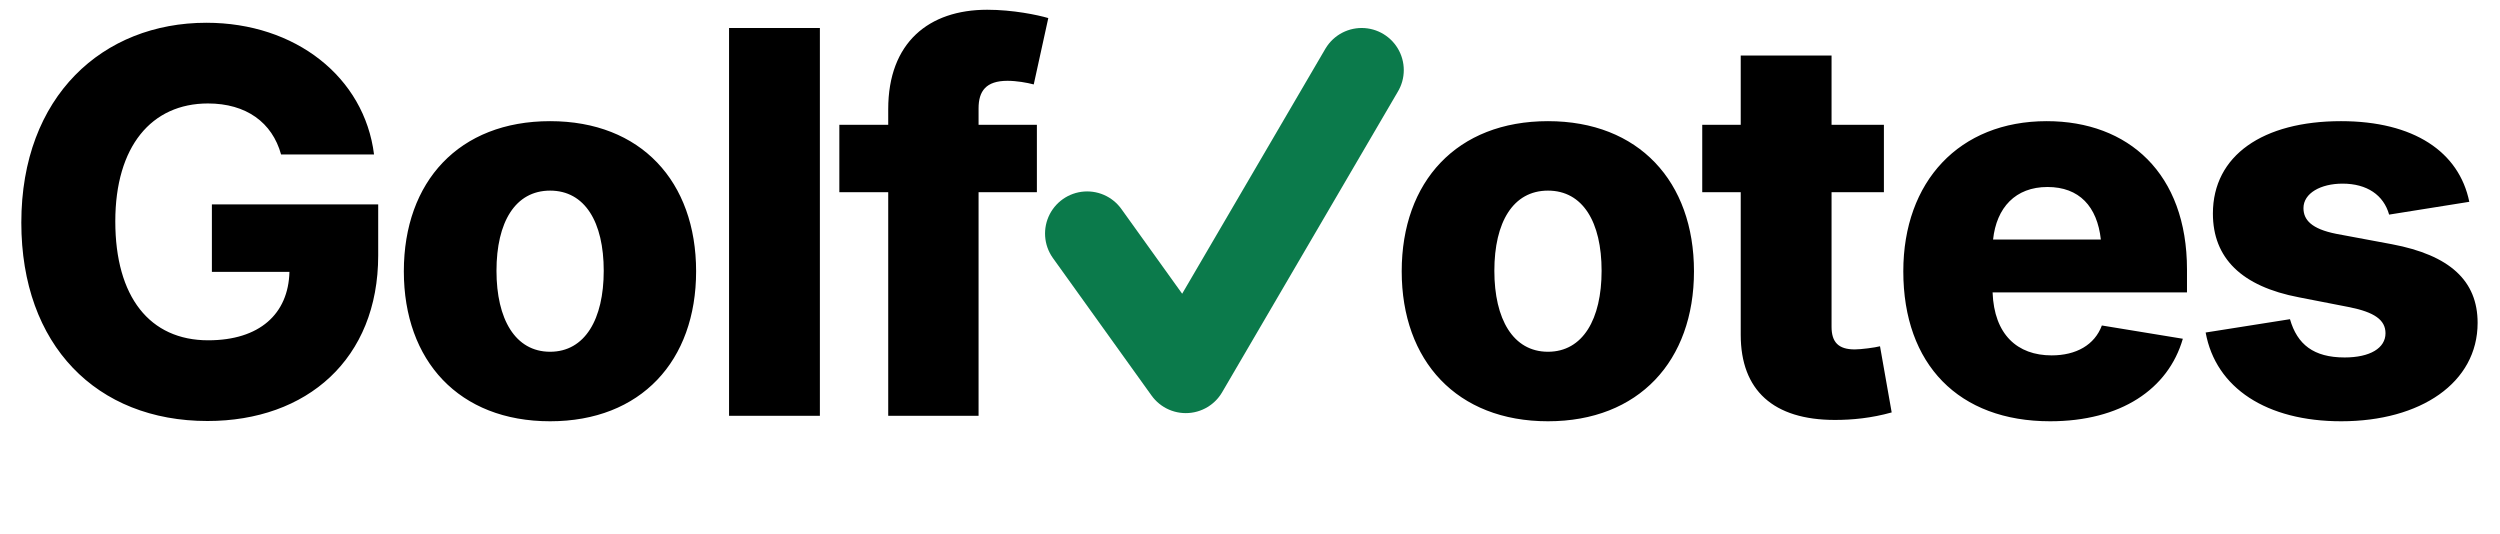
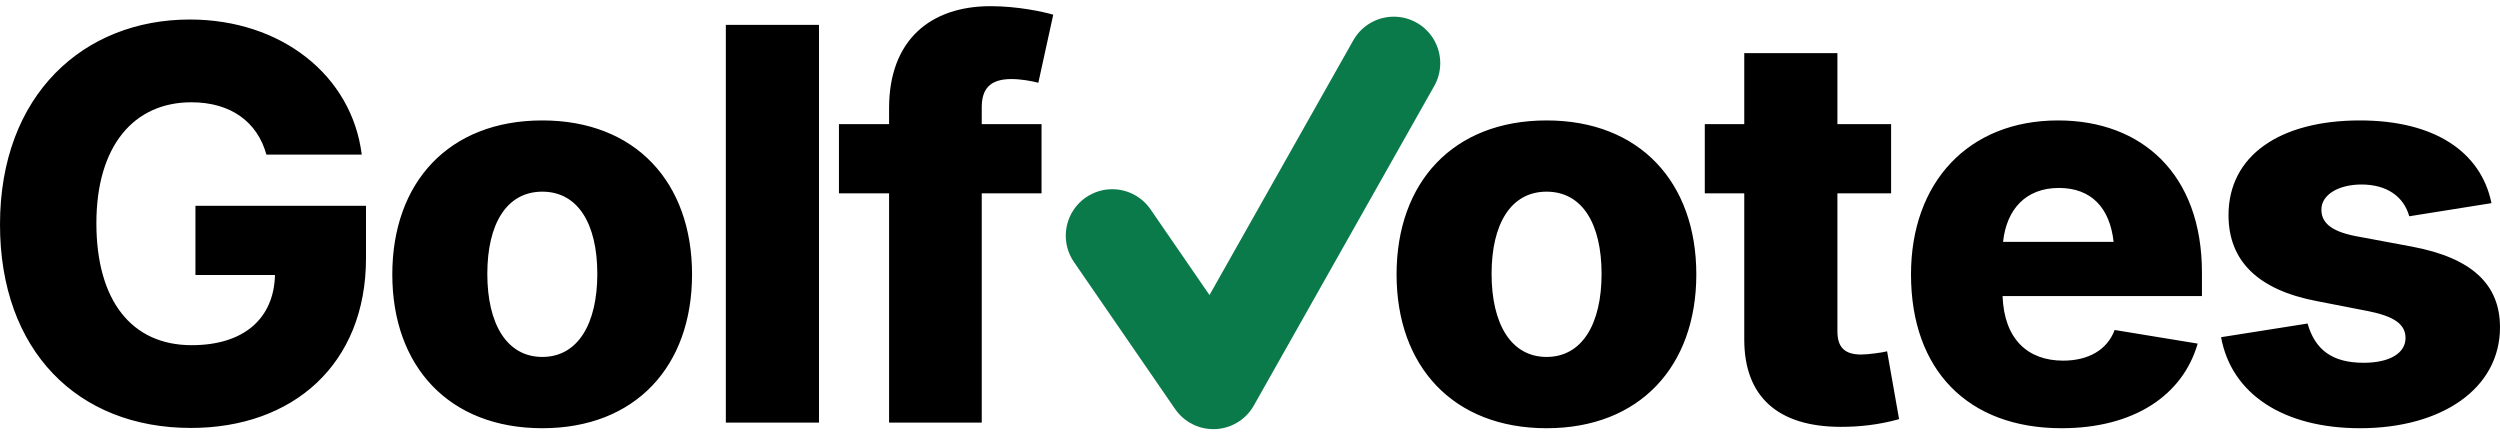
- <svg xmlns="http://www.w3.org/2000/svg" viewBox="0 0 469 100" class="wm" role="img" aria-label="GolfVotes">
-   <path fill="currentColor" d="M38.92 78.98C57.57 78.98 70.95 67.36 70.95 47.92V38.35H39.75V51H54.3C54.1 58.91 48.68 63.84 39.06 63.84C28.08 63.84 21.63 55.69 21.63 41.53C21.63 27.46 28.42 19.41 39.01 19.41C46.19 19.41 51.07 22.97 52.73 28.98H70.17C68.36 14.47 55.42 4.27 38.72 4.27C19.34 4.27 4 17.99 4 41.77C4 64.77 18.12 78.98 38.92 78.98ZM103.2 79.03C120.24 79.03 130.59 67.7 130.59 50.9C130.59 34.05 120.24 22.73 103.2 22.73C86.11 22.73 75.76 34.05 75.76 50.9C75.76 67.7 86.11 79.03 103.2 79.03ZM103.2 65.99C96.66 65.99 93.14 59.88 93.14 50.8C93.14 41.67 96.66 35.76 103.2 35.76C109.74 35.76 113.26 41.67 113.26 50.8C113.26 59.88 109.74 65.99 103.2 65.99ZM153.81 5.25H136.77V78H153.81ZM194.52 23.41H183.58V20.33C183.58 17.11 184.95 15.16 189 15.16C190.71 15.16 192.66 15.5 193.93 15.84L196.66 3.39C194.66 2.8 190.02 1.83 185.19 1.83C174.25 1.83 166.63 7.98 166.63 20.48V23.41H157.46V36.06H166.63V78H183.58V36.06H194.52ZM290.4 79.03C307.44 79.03 317.79 67.7 317.79 50.9C317.79 34.05 307.44 22.73 290.4 22.73C273.31 22.73 262.96 34.05 262.96 50.9C262.96 67.7 273.31 79.03 290.4 79.03ZM290.4 65.99C283.86 65.99 280.34 59.88 280.34 50.8C280.34 41.67 283.86 35.76 290.4 35.76C296.95 35.76 300.46 41.67 300.46 50.8C300.46 59.88 296.95 65.99 290.4 65.99ZM353.42 23.41H343.6V10.42H326.56V23.41H319.34V36.06H326.56V62.81C326.56 73.21 332.67 78.78 344.24 78.78C347.46 78.78 351.07 78.44 354.88 77.37L352.69 64.96C351.76 65.21 349.12 65.55 347.95 65.55C344.87 65.55 343.6 64.18 343.6 61.3V36.06H353.42ZM384.6 79.03C397.83 79.03 406.77 73.02 409.5 63.55L394.31 61.06C392.95 64.72 389.48 66.67 384.89 66.67C378.45 66.67 374.1 62.77 373.81 54.86H410.28V50.56C410.28 32.54 399.29 22.73 383.96 22.73C367.56 22.73 357.06 34.05 357.06 50.9C357.06 68.38 367.46 79.03 384.6 79.03ZM373.9 44.94C374.54 38.94 378.1 35.08 384.11 35.08C390.07 35.08 393.44 38.74 394.12 44.94ZM439.21 79.03C454.11 79.03 464.8 71.8 464.8 60.57C464.8 52.66 459.58 47.87 448.74 45.82L438.29 43.87C433.6 42.94 432.13 41.23 432.13 39.04C432.13 36.25 435.36 34.45 439.46 34.45C444.05 34.45 447.17 36.59 448.2 40.26L463.24 37.86C461.33 28.49 452.84 22.73 439.17 22.73C424.52 22.73 415.14 29.17 415.14 40.06C415.14 48.41 420.51 53.73 431.3 55.78L440.83 57.64C445.37 58.57 447.52 59.98 447.52 62.52C447.52 65.3 444.63 67.06 439.85 67.06C434.04 67.06 430.96 64.62 429.6 59.88L413.78 62.38C415.68 72.82 425.25 79.03 439.21 79.03Z" />
-   <path class="wmc" fill="none" stroke="#0b7a4b" stroke-width="15.8" stroke-linecap="round" stroke-linejoin="round" d="M203.95 43.81L222.45 69.60L255.45 13.15" />
+ <svg xmlns="http://www.w3.org/2000/svg" viewBox="4.00 0.70 457.30 81.85" class="wm" role="img" aria-label="GolfVotes">
+   <path fill="currentColor" d="M38.92 78.98C57.57 78.98 70.95 67.36 70.95 47.92V38.35H39.75V51H54.3C54.1 58.91 48.68 63.84 39.06 63.84C28.08 63.84 21.63 55.69 21.63 41.53C21.63 27.46 28.42 19.41 39.01 19.41C46.19 19.41 51.07 22.97 52.73 28.98H70.17C68.36 14.47 55.42 4.27 38.72 4.27C19.34 4.27 4 17.99 4 41.77C4 64.77 18.12 78.98 38.92 78.98ZM103.2 79.03C120.24 79.03 130.59 67.7 130.59 50.9C130.59 34.05 120.24 22.73 103.2 22.73C86.11 22.73 75.76 34.05 75.76 50.9C75.76 67.7 86.11 79.03 103.2 79.03ZM103.2 65.99C96.66 65.99 93.14 59.88 93.14 50.8C93.14 41.67 96.66 35.76 103.2 35.76C109.74 35.76 113.26 41.67 113.26 50.8C113.26 59.88 109.74 65.99 103.2 65.99ZM153.81 5.25H136.77V78H153.81ZM194.52 23.41H183.58V20.33C183.58 17.11 184.95 15.16 189 15.16C190.71 15.16 192.66 15.5 193.93 15.84L196.66 3.39C194.66 2.8 190.02 1.83 185.19 1.83C174.25 1.83 166.63 7.98 166.63 20.48V23.41H157.46V36.06H166.63V78H183.58V36.06H194.52ZM286.9 79.03C303.94 79.03 314.29 67.7 314.29 50.9C314.29 34.05 303.94 22.73 286.9 22.73C269.81 22.73 259.46 34.05 259.46 50.9C259.46 67.7 269.81 79.03 286.9 79.03ZM286.9 65.99C280.36 65.99 276.84 59.88 276.84 50.8C276.84 41.67 280.36 35.76 286.9 35.76C293.45 35.76 296.96 41.67 296.96 50.8C296.96 59.88 293.45 65.99 286.9 65.99ZM349.92 23.41H340.1V10.42H323.06V23.41H315.84V36.06H323.06V62.81C323.06 73.21 329.17 78.78 340.74 78.78C343.96 78.78 347.57 78.44 351.38 77.37L349.19 64.96C348.26 65.21 345.62 65.55 344.45 65.55C341.37 65.55 340.1 64.18 340.1 61.3V36.06H349.92ZM381.1 79.03C394.33 79.03 403.27 73.02 406 63.55L390.81 61.06C389.45 64.72 385.98 66.67 381.39 66.67C374.95 66.67 370.6 62.77 370.31 54.86H406.78V50.56C406.78 32.54 395.79 22.73 380.46 22.73C364.06 22.73 353.56 34.05 353.56 50.9C353.56 68.38 363.96 79.03 381.1 79.03ZM370.4 44.94C371.04 38.94 374.6 35.08 380.61 35.08C386.57 35.08 389.94 38.74 390.62 44.94ZM435.71 79.03C450.61 79.03 461.3 71.8 461.3 60.57C461.3 52.66 456.08 47.87 445.24 45.82L434.79 43.87C430.1 42.94 428.63 41.23 428.63 39.04C428.63 36.25 431.86 34.45 435.96 34.45C440.55 34.45 443.67 36.59 444.7 40.26L459.74 37.86C457.83 28.49 449.34 22.73 435.67 22.73C421.02 22.73 411.64 29.17 411.64 40.06C411.64 48.41 417.01 53.73 427.8 55.78L437.33 57.64C441.87 58.57 444.02 59.98 444.02 62.52C444.02 65.3 441.13 67.06 436.35 67.06C430.54 67.06 427.46 64.62 426.1 59.88L410.28 62.38C412.18 72.82 421.75 79.03 435.71 79.03Z" />
+   <path class="wmc" fill="none" stroke="#0b7a4b" stroke-width="17.0" stroke-linecap="round" stroke-linejoin="round" d="M207.45 43.81L225.95 70.70L258.95 12.25" />
</svg>
